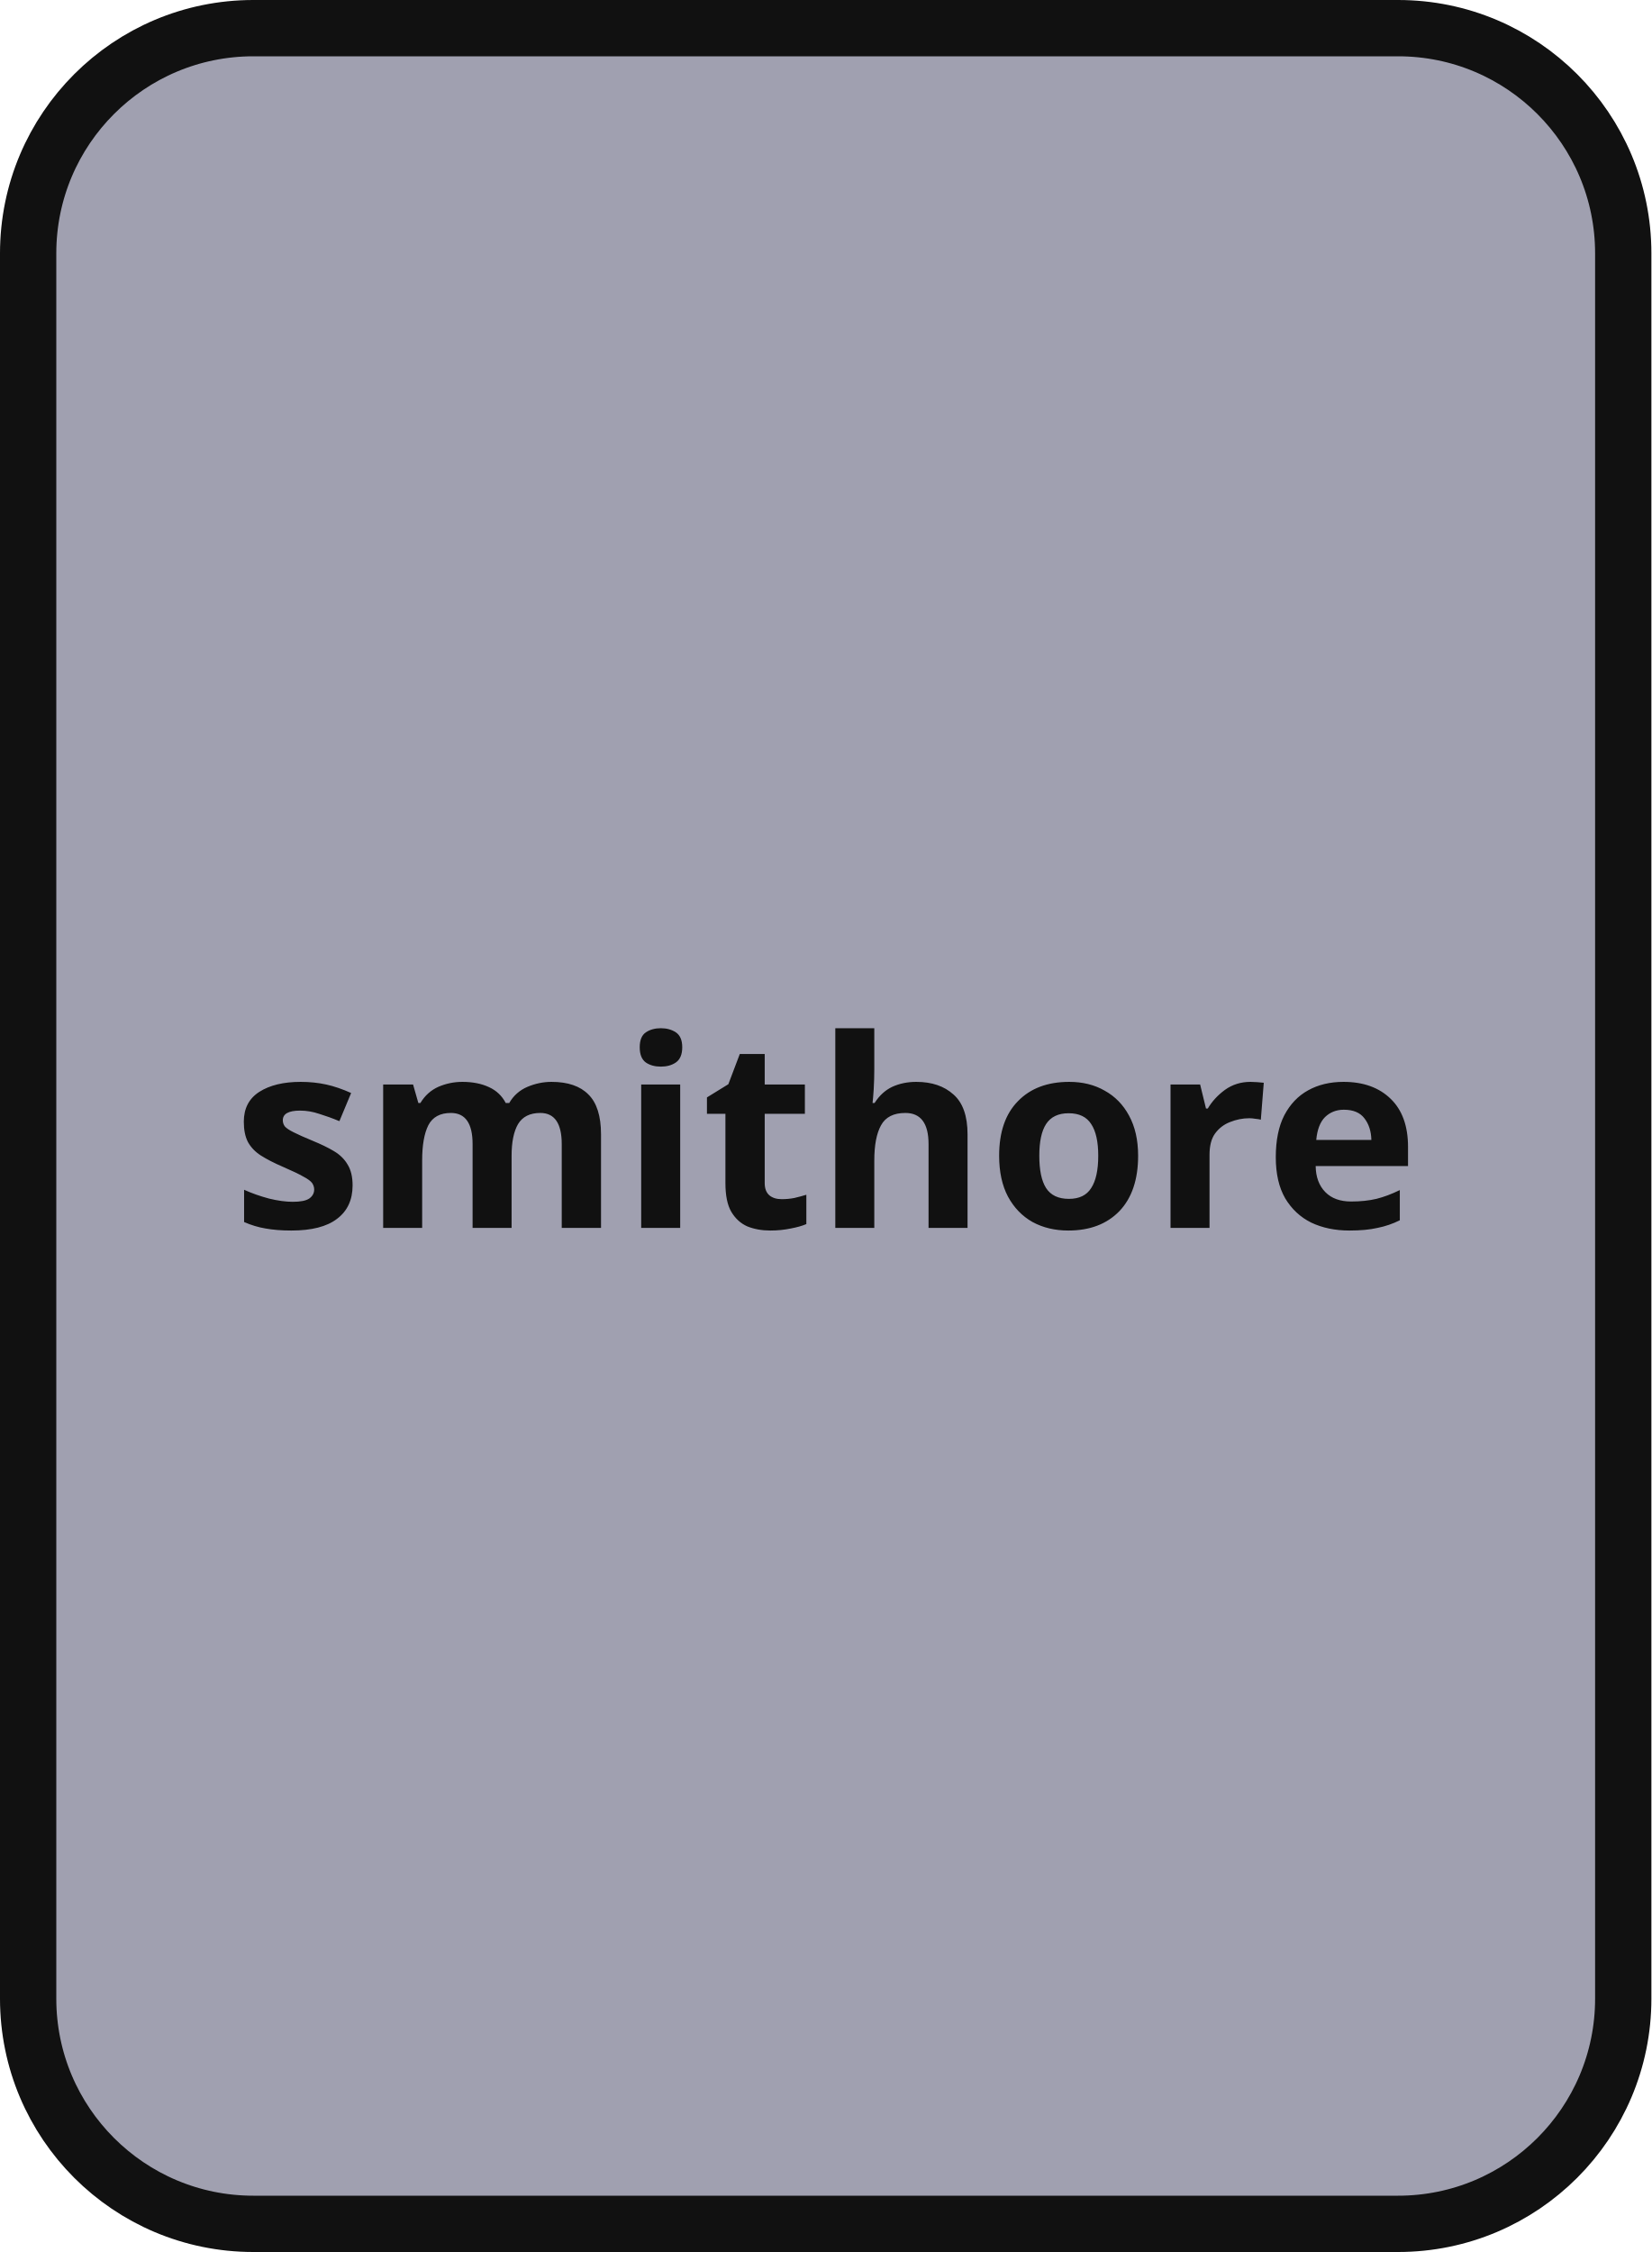
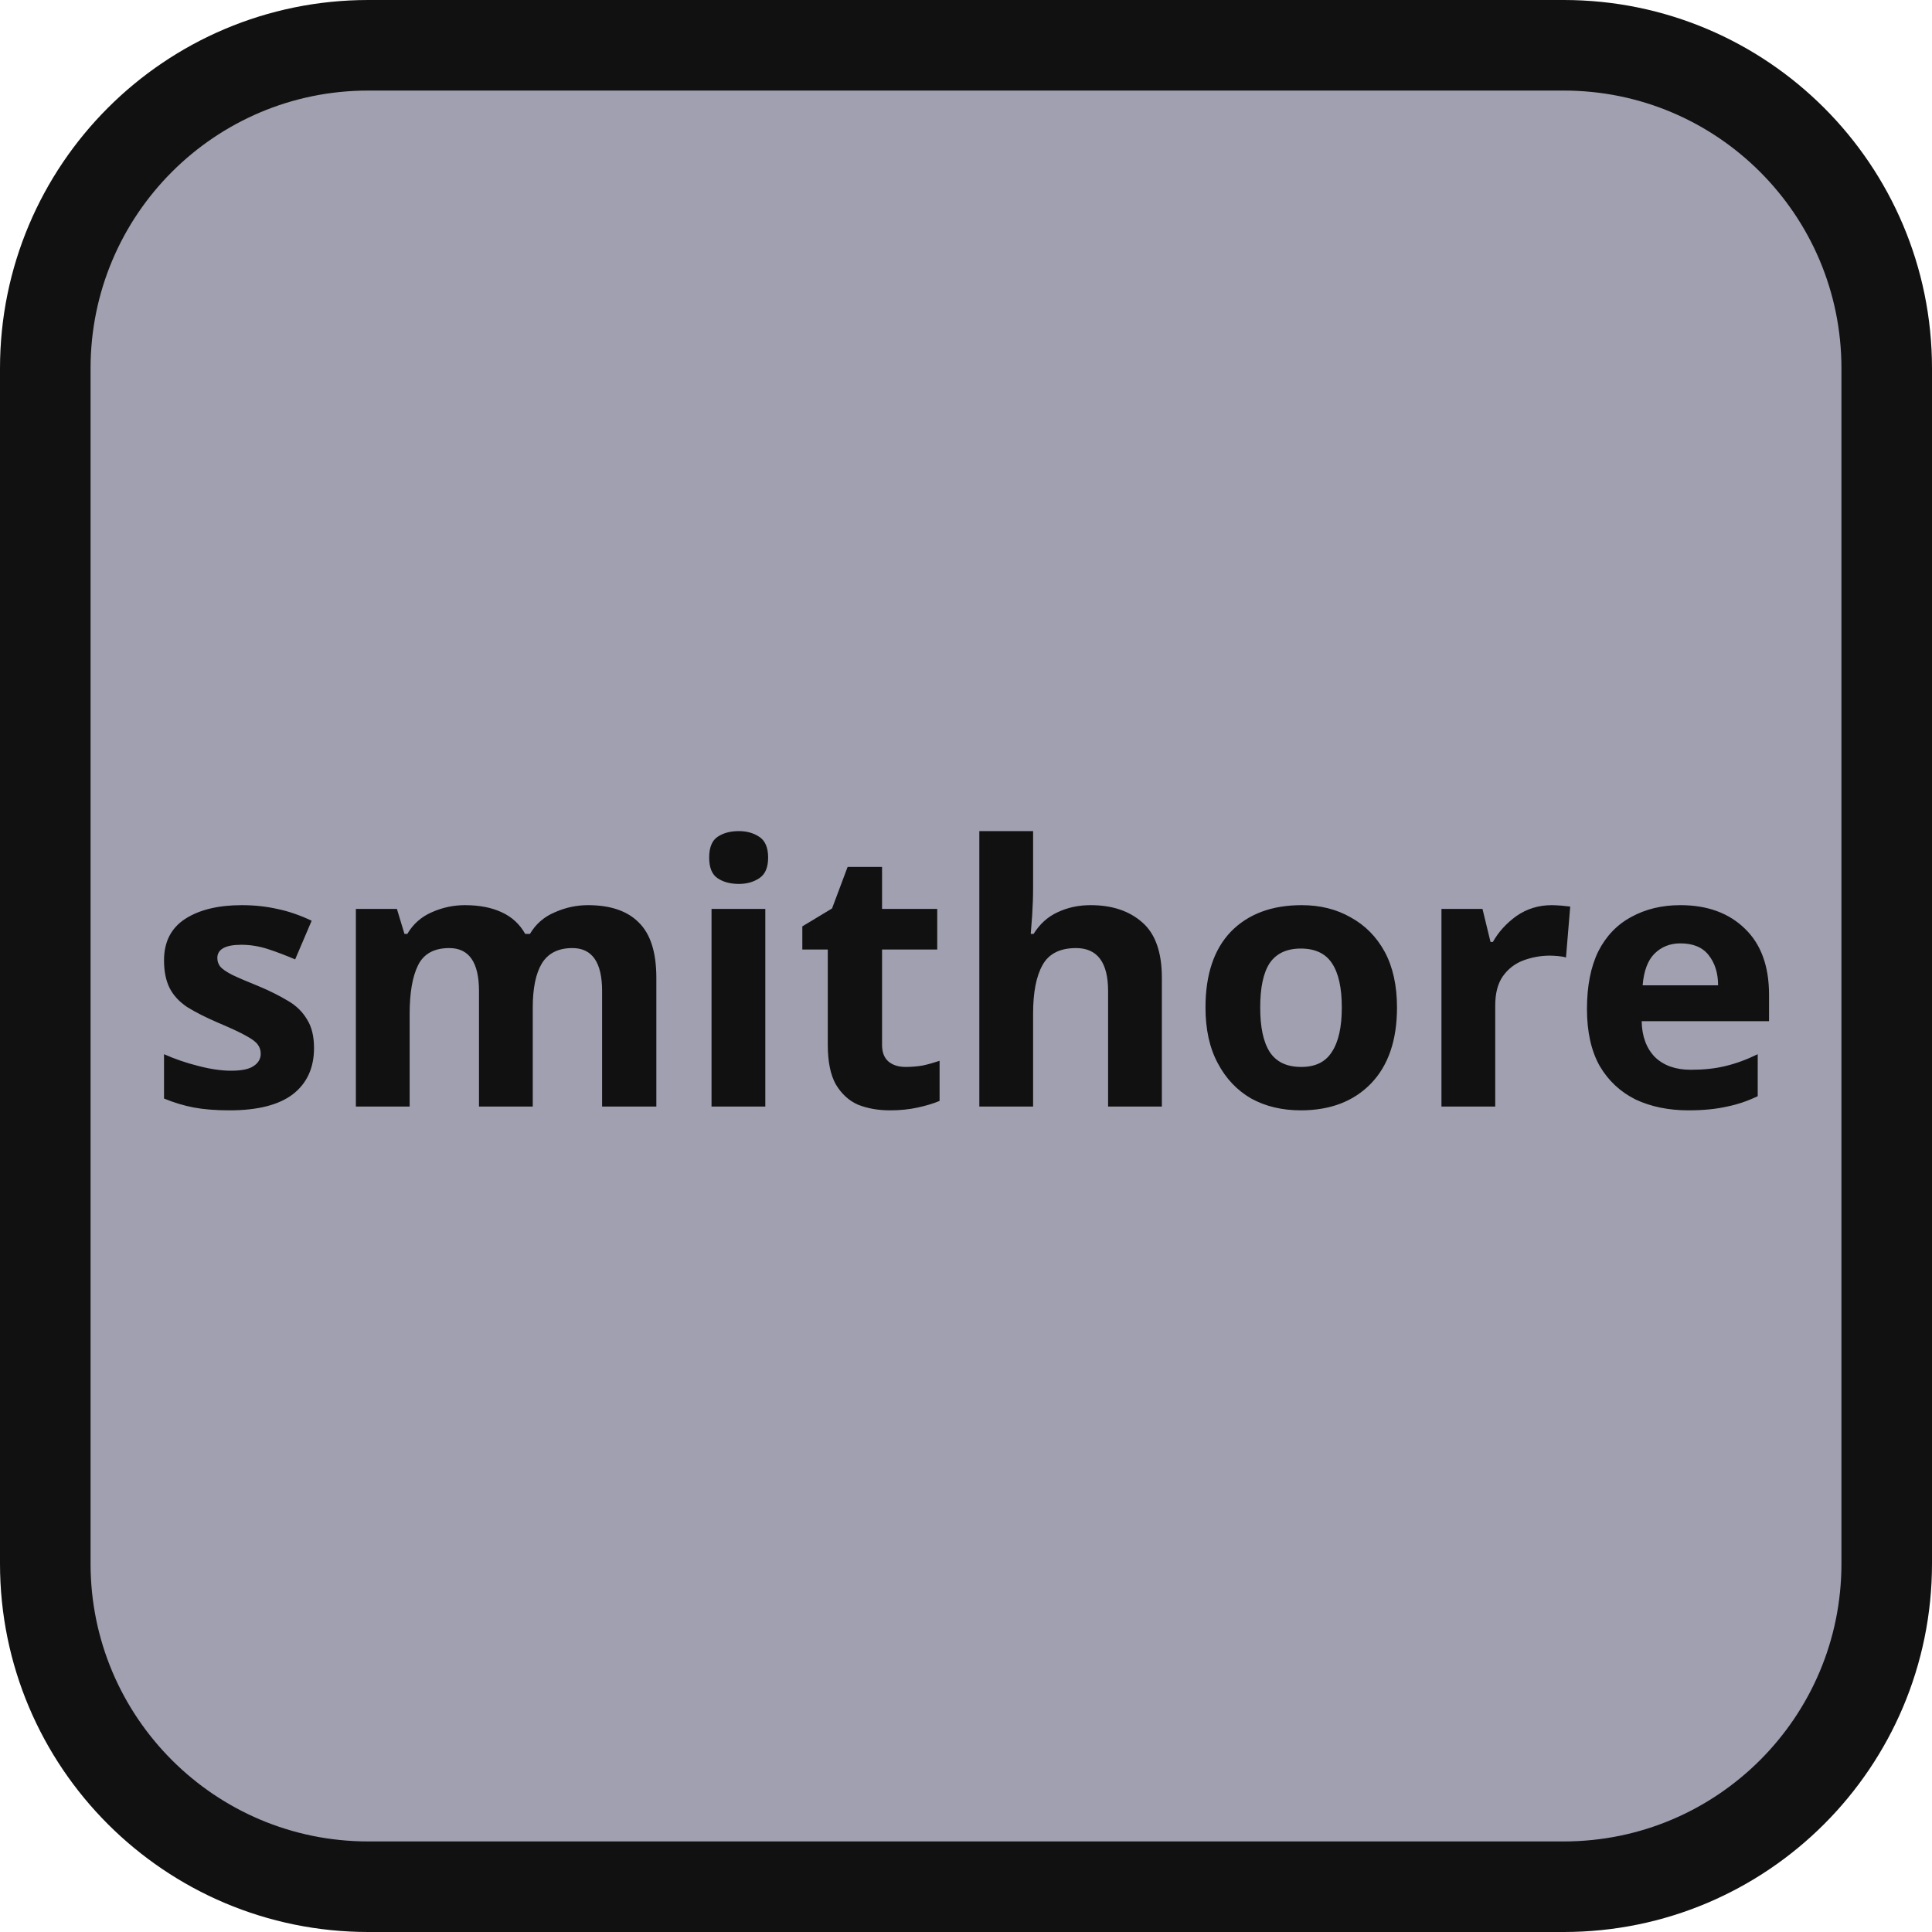
- <svg xmlns="http://www.w3.org/2000/svg" width="88" height="120" viewBox="0 0 88 120">
-   <rect x="1.5" y="1.5" width="85" height="117" rx="12.0" fill="#a0a0b0" stroke="#111" stroke-width="3" />
-   <text x="44.0" y="60.0" font-family="Comic Sans MS, Chalkboard, sans-serif" font-size="14" font-weight="bold" text-anchor="middle" dominant-baseline="central" fill="#111">smithore</text>
+ <svg xmlns="http://www.w3.org/2000/svg" width="64" height="64" viewBox="0 0 64 64">
+   <rect x="1.5" y="1.5" width="61" height="61" rx="10.7" fill="#a0a0b0" stroke="#111" stroke-width="3" />
+   <text x="32.0" y="32.0" font-family="Comic Sans MS, Chalkboard, sans-serif" font-size="12" font-weight="bold" text-anchor="middle" dominant-baseline="central" fill="#111">smithore</text>
</svg>
